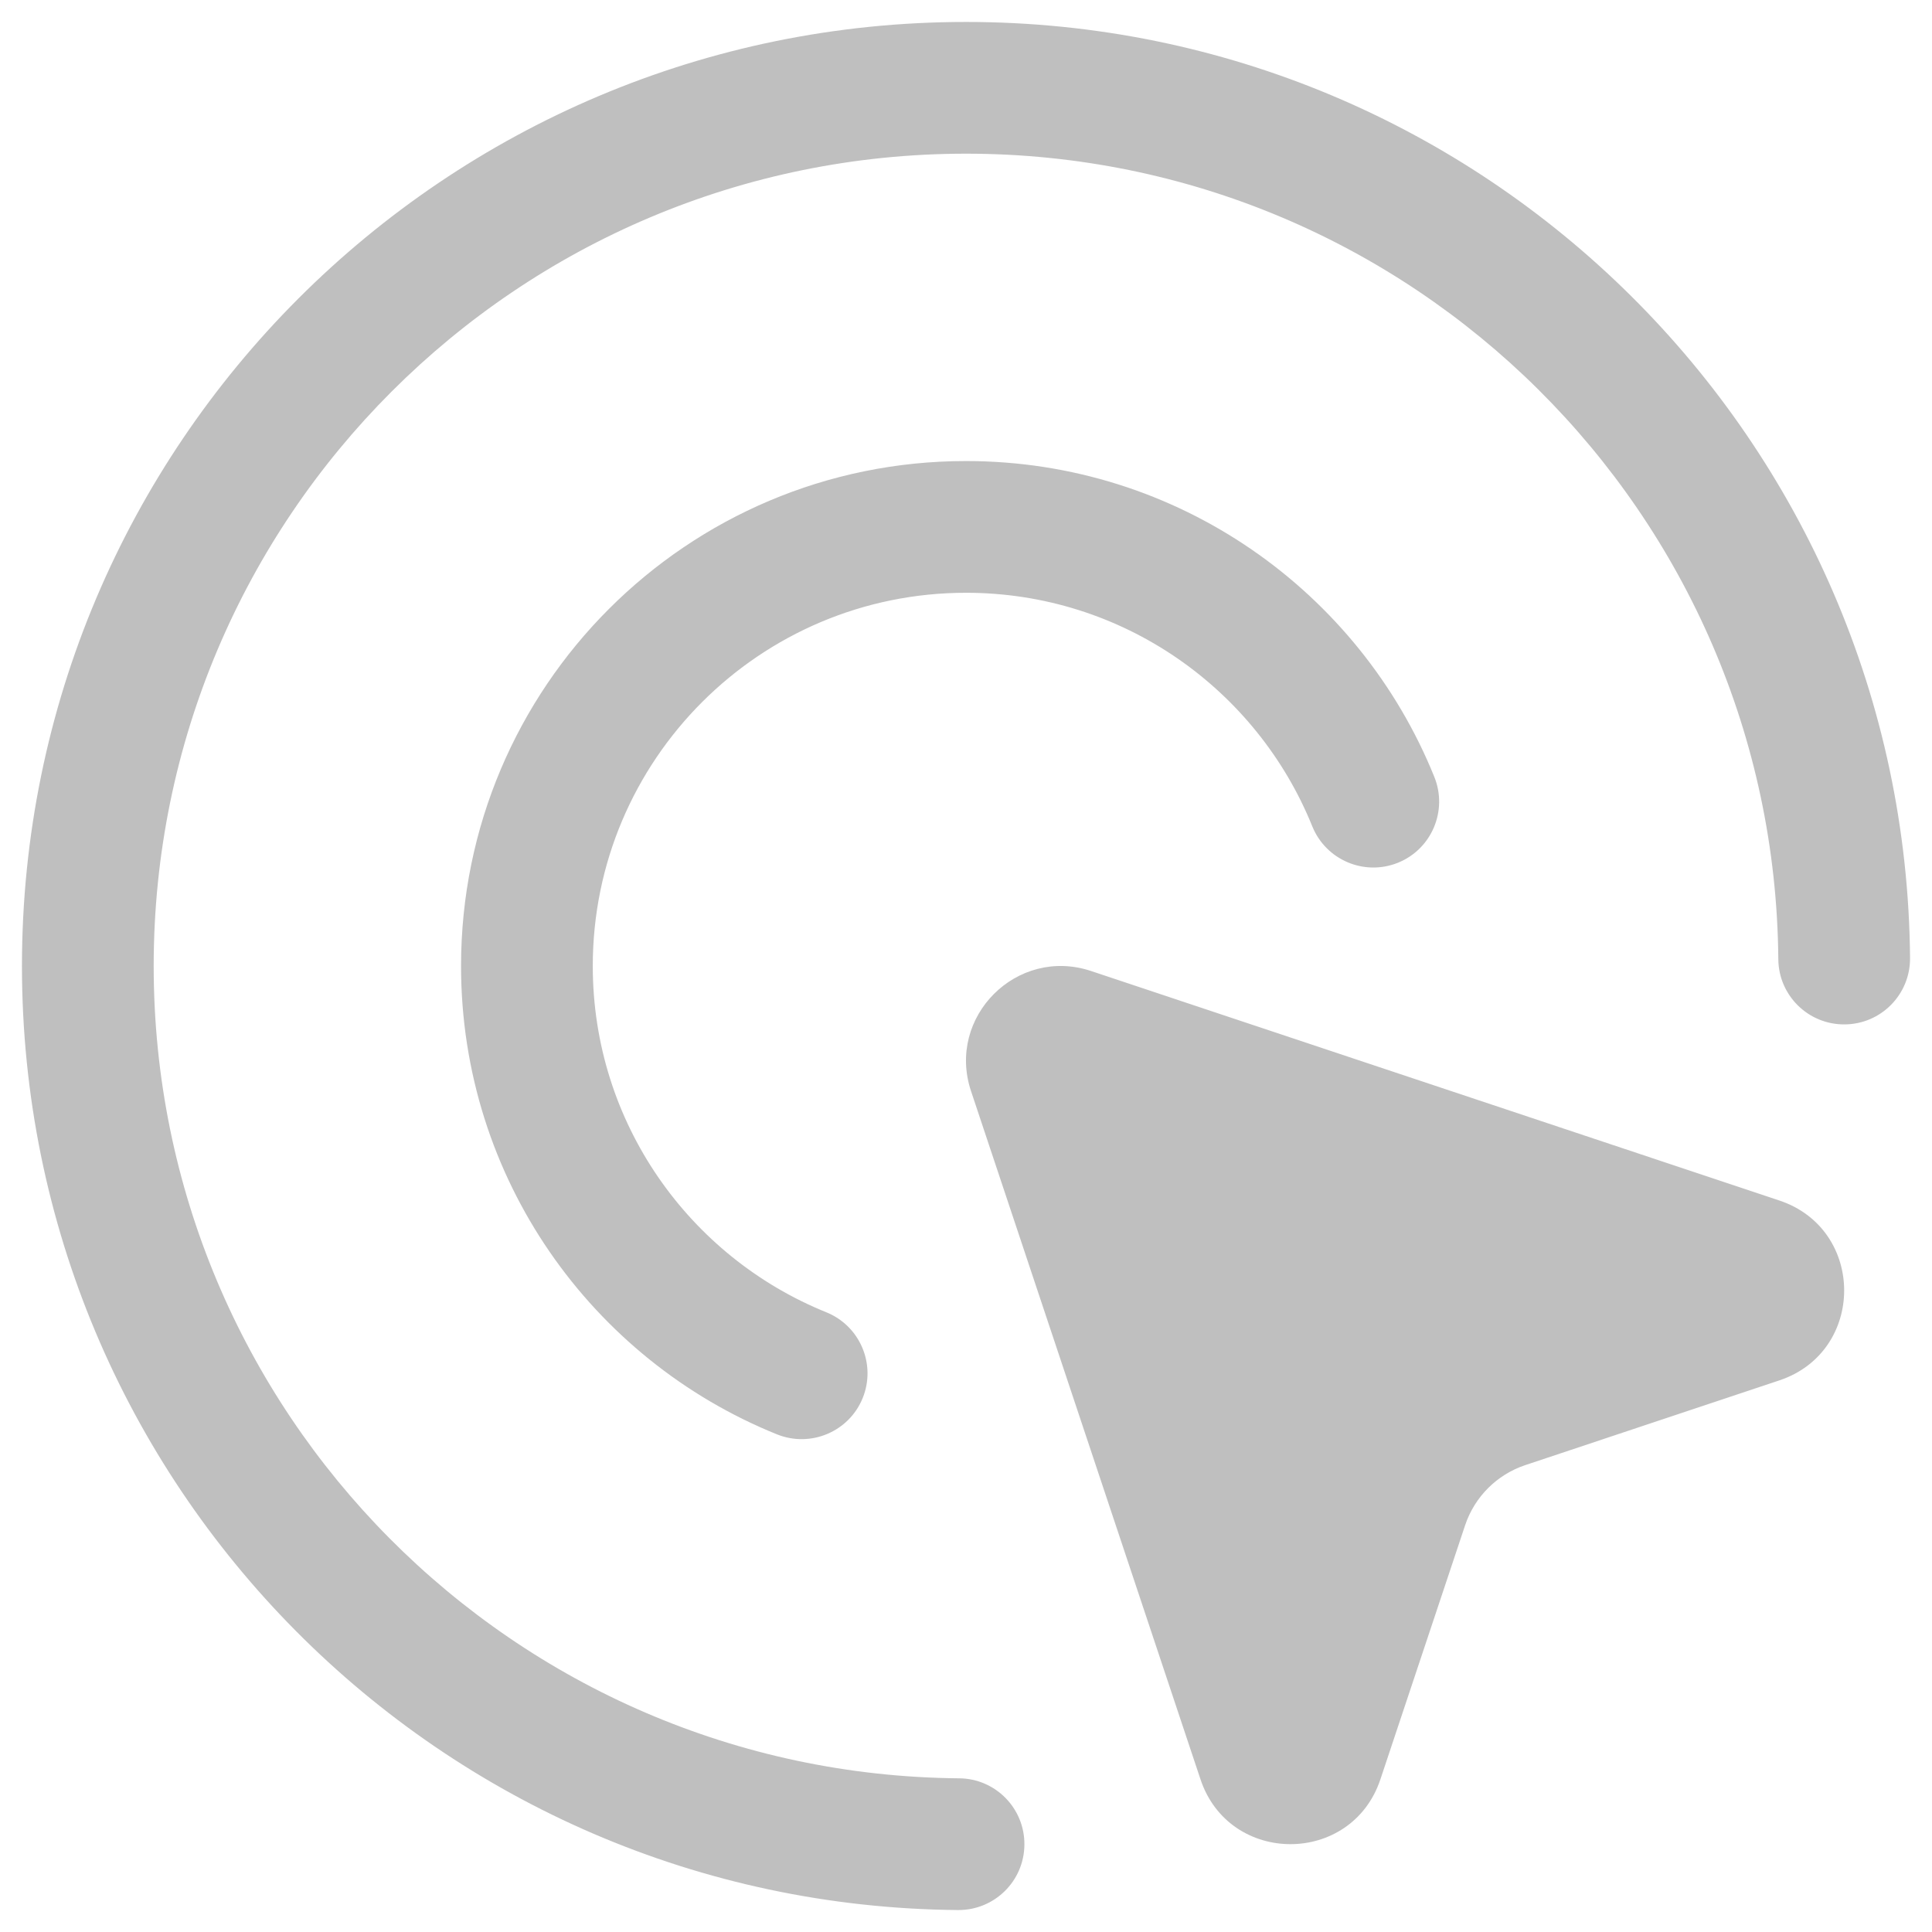
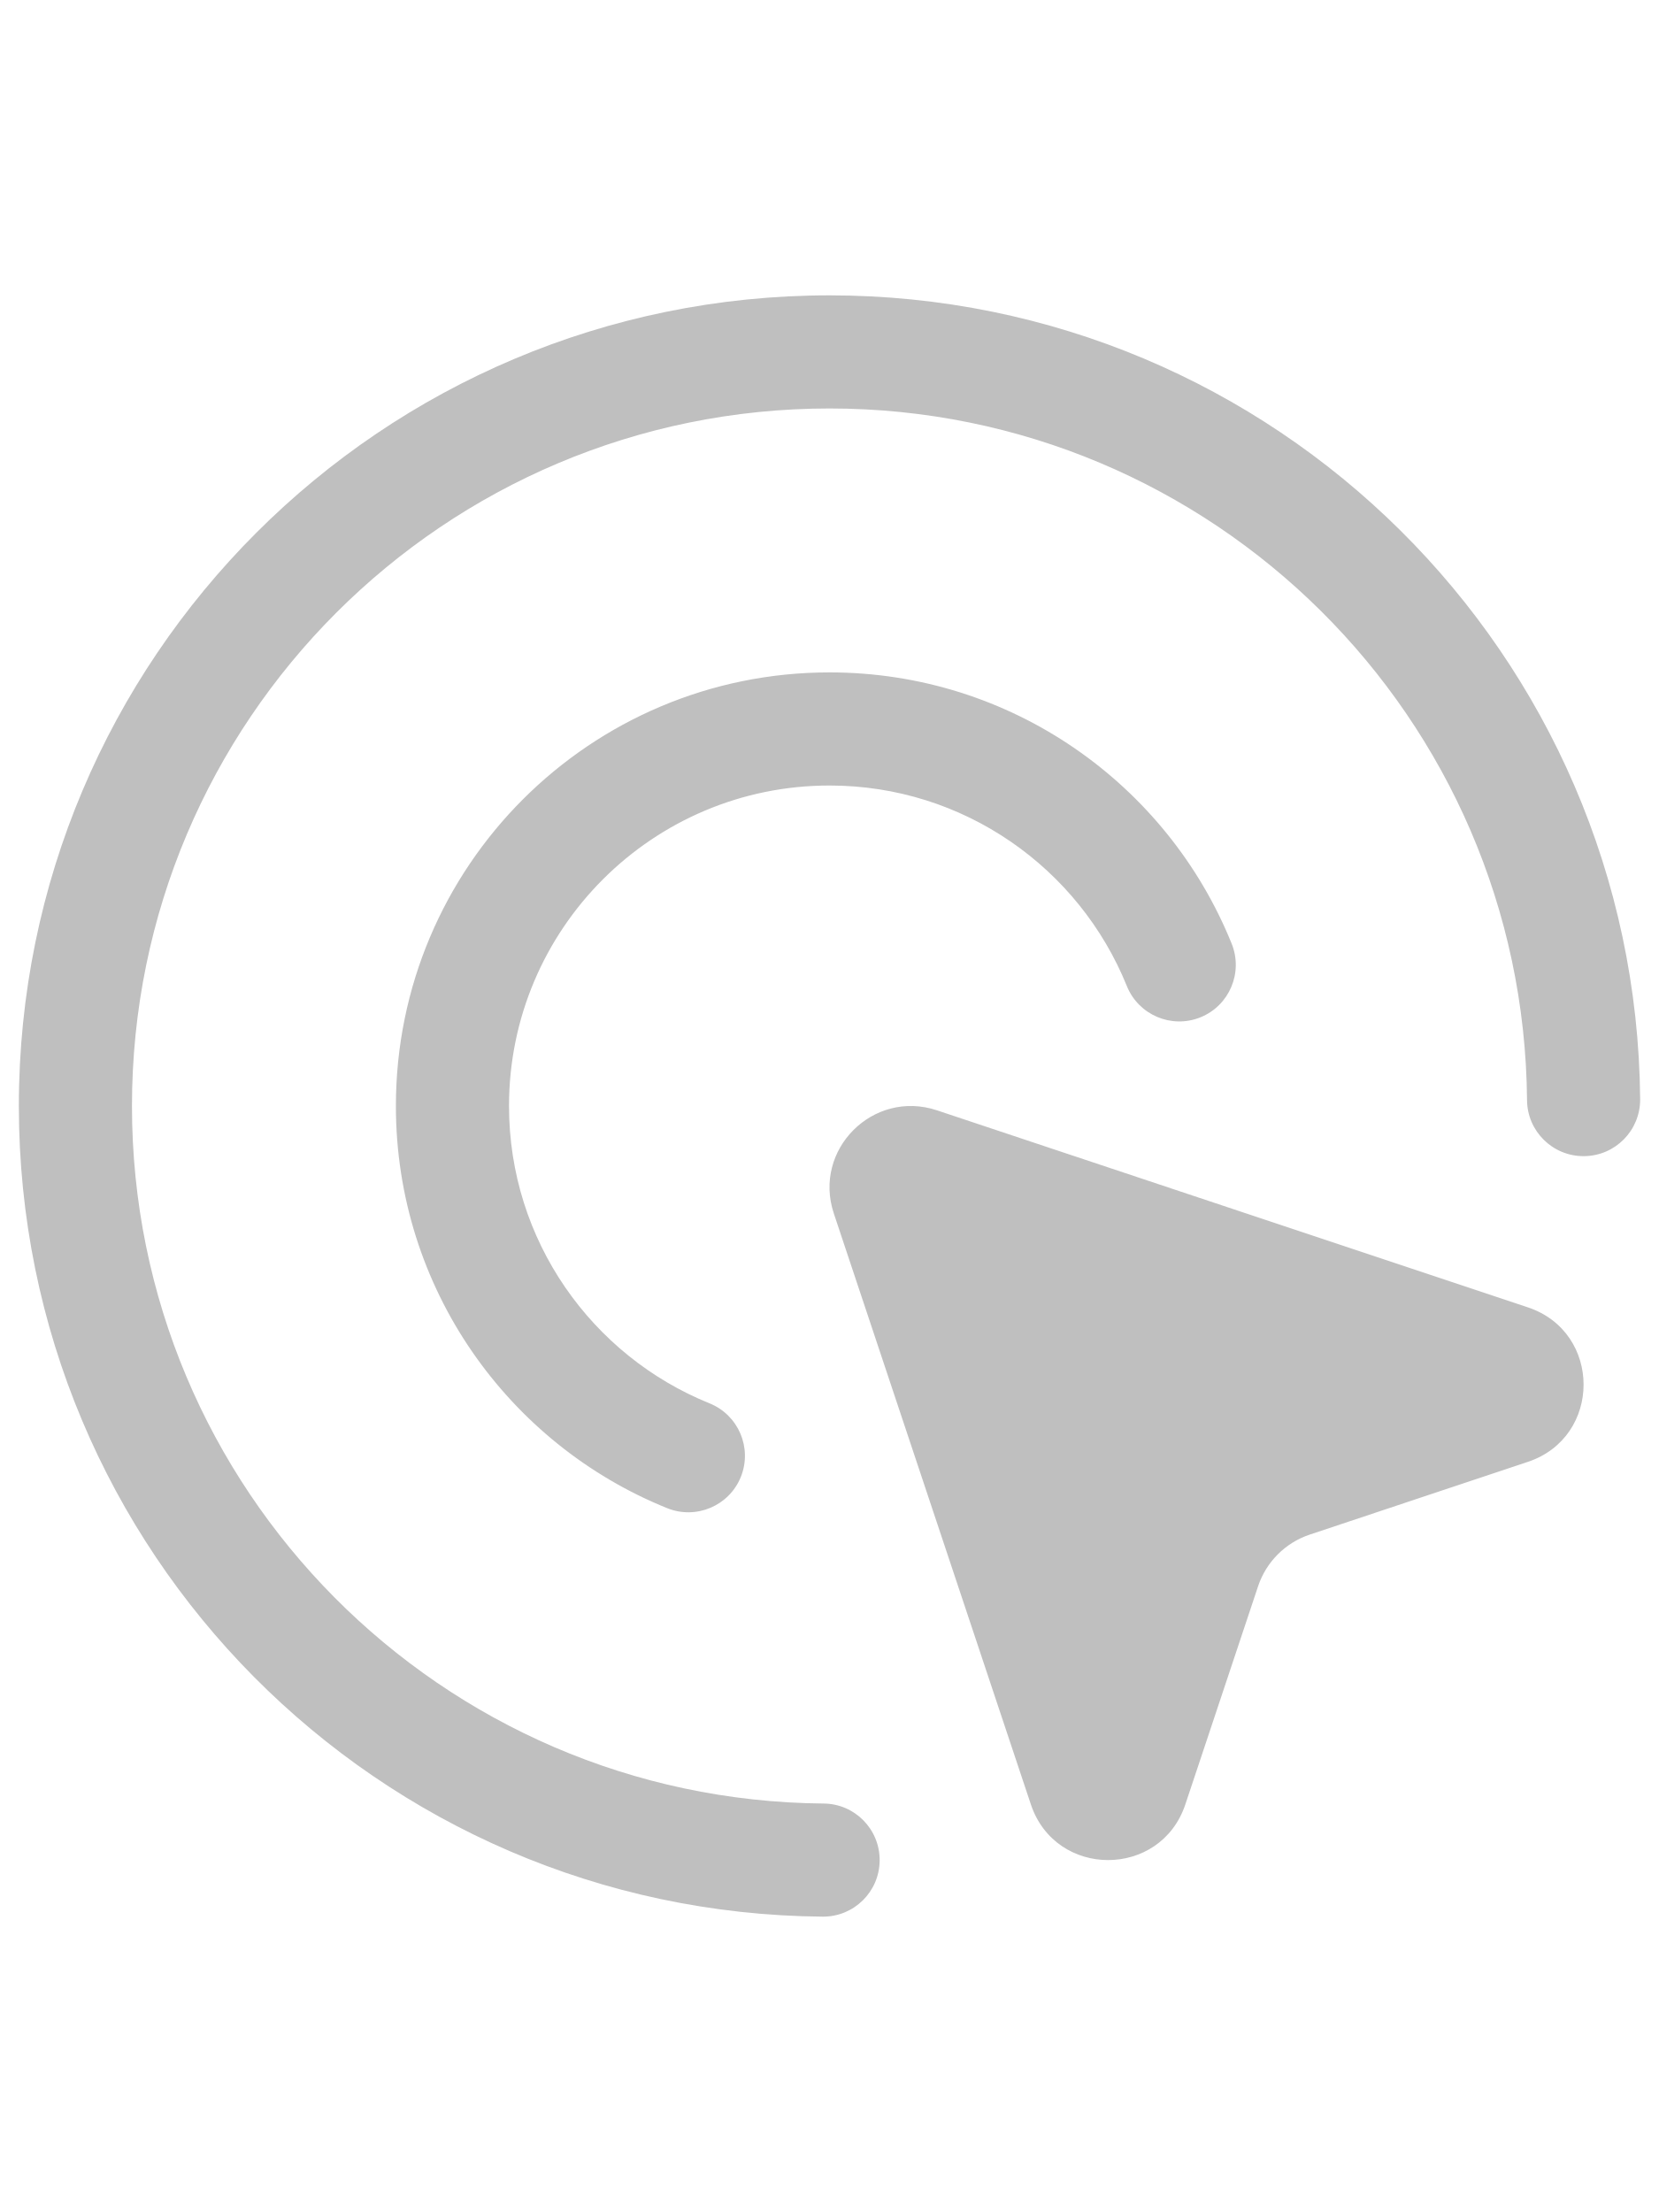
- <svg xmlns="http://www.w3.org/2000/svg" width="22" height="22" viewBox="0 0 22 22" fill="none">
+ <svg xmlns="http://www.w3.org/2000/svg" width="15" height="20" viewBox="0 0 22 22" fill="none">
  <path fill-rule="evenodd" clip-rule="evenodd" d="M1.75 11C1.75 5.891 5.891 1.75 11 1.75C16.082 1.75 20.208 5.849 20.25 10.922C20.253 11.336 20.592 11.669 21.006 11.665C21.42 11.662 21.753 11.324 21.75 10.909C21.701 5.014 16.907 0.25 11 0.25C5.063 0.25 0.25 5.063 0.25 11C0.25 16.907 5.014 21.701 10.909 21.75C11.324 21.753 11.662 21.42 11.665 21.006C11.669 20.592 11.336 20.253 10.922 20.25C5.849 20.208 1.75 16.082 1.75 11ZM11 6.75C8.653 6.75 6.75 8.653 6.75 11C6.75 12.784 7.849 14.312 9.409 14.943C9.793 15.098 9.979 15.535 9.824 15.919C9.669 16.303 9.231 16.488 8.847 16.333C6.739 15.482 5.25 13.416 5.25 11C5.25 7.824 7.824 5.25 11 5.25C13.416 5.25 15.482 6.739 16.333 8.847C16.488 9.231 16.303 9.669 15.919 9.824C15.535 9.979 15.098 9.793 14.943 9.409C14.312 7.849 12.784 6.75 11 6.75ZM13.67 20.261L11.057 12.424C10.776 11.579 11.579 10.776 12.424 11.057L20.261 13.67C21.246 13.998 21.246 15.391 20.261 15.719L17.367 16.684C17.045 16.792 16.792 17.045 16.684 17.367L15.719 20.261C15.391 21.246 13.998 21.246 13.67 20.261Z" fill="#bfbfbf" />
</svg>
